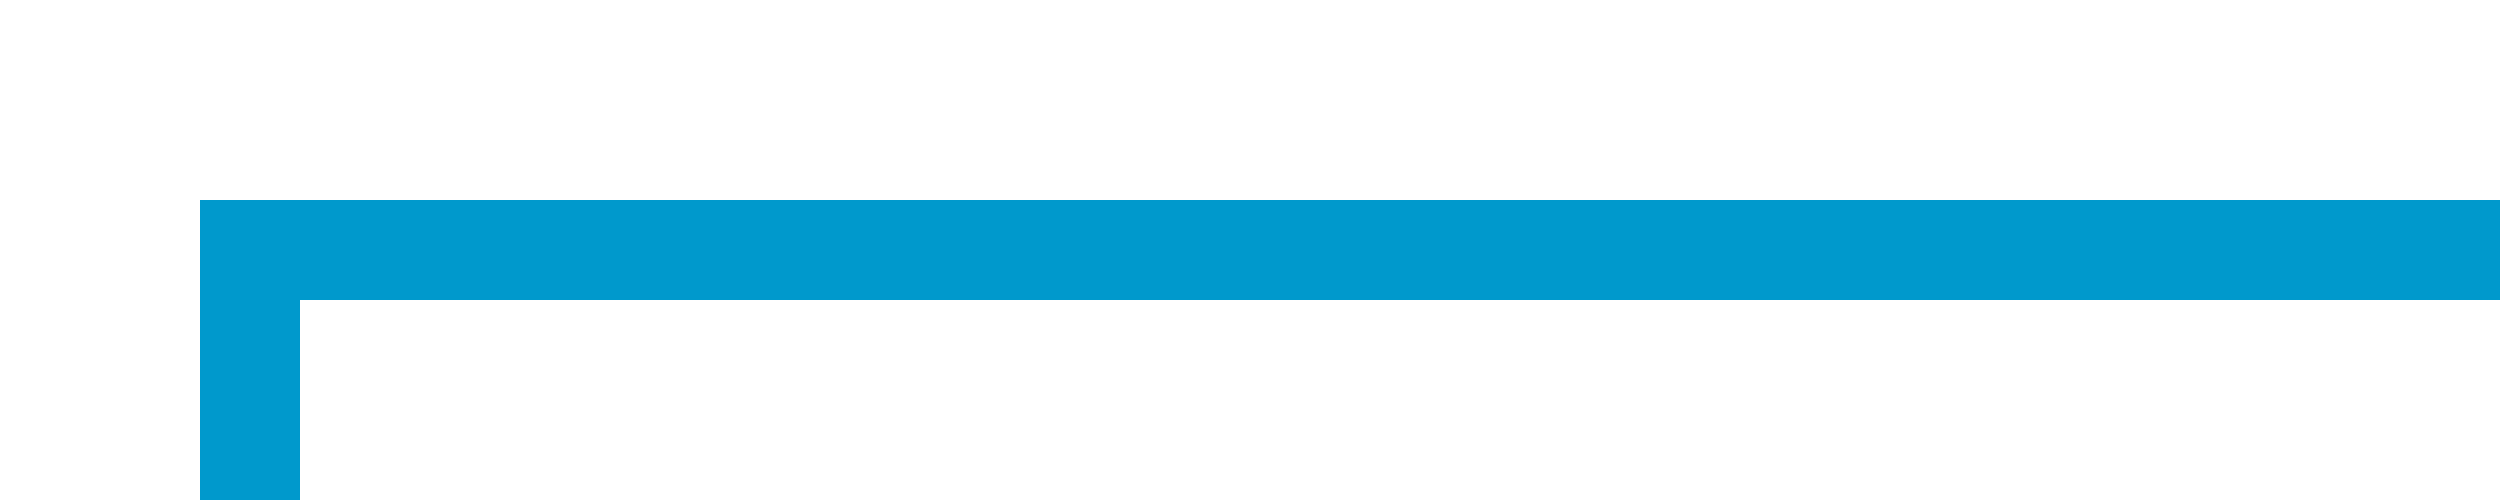
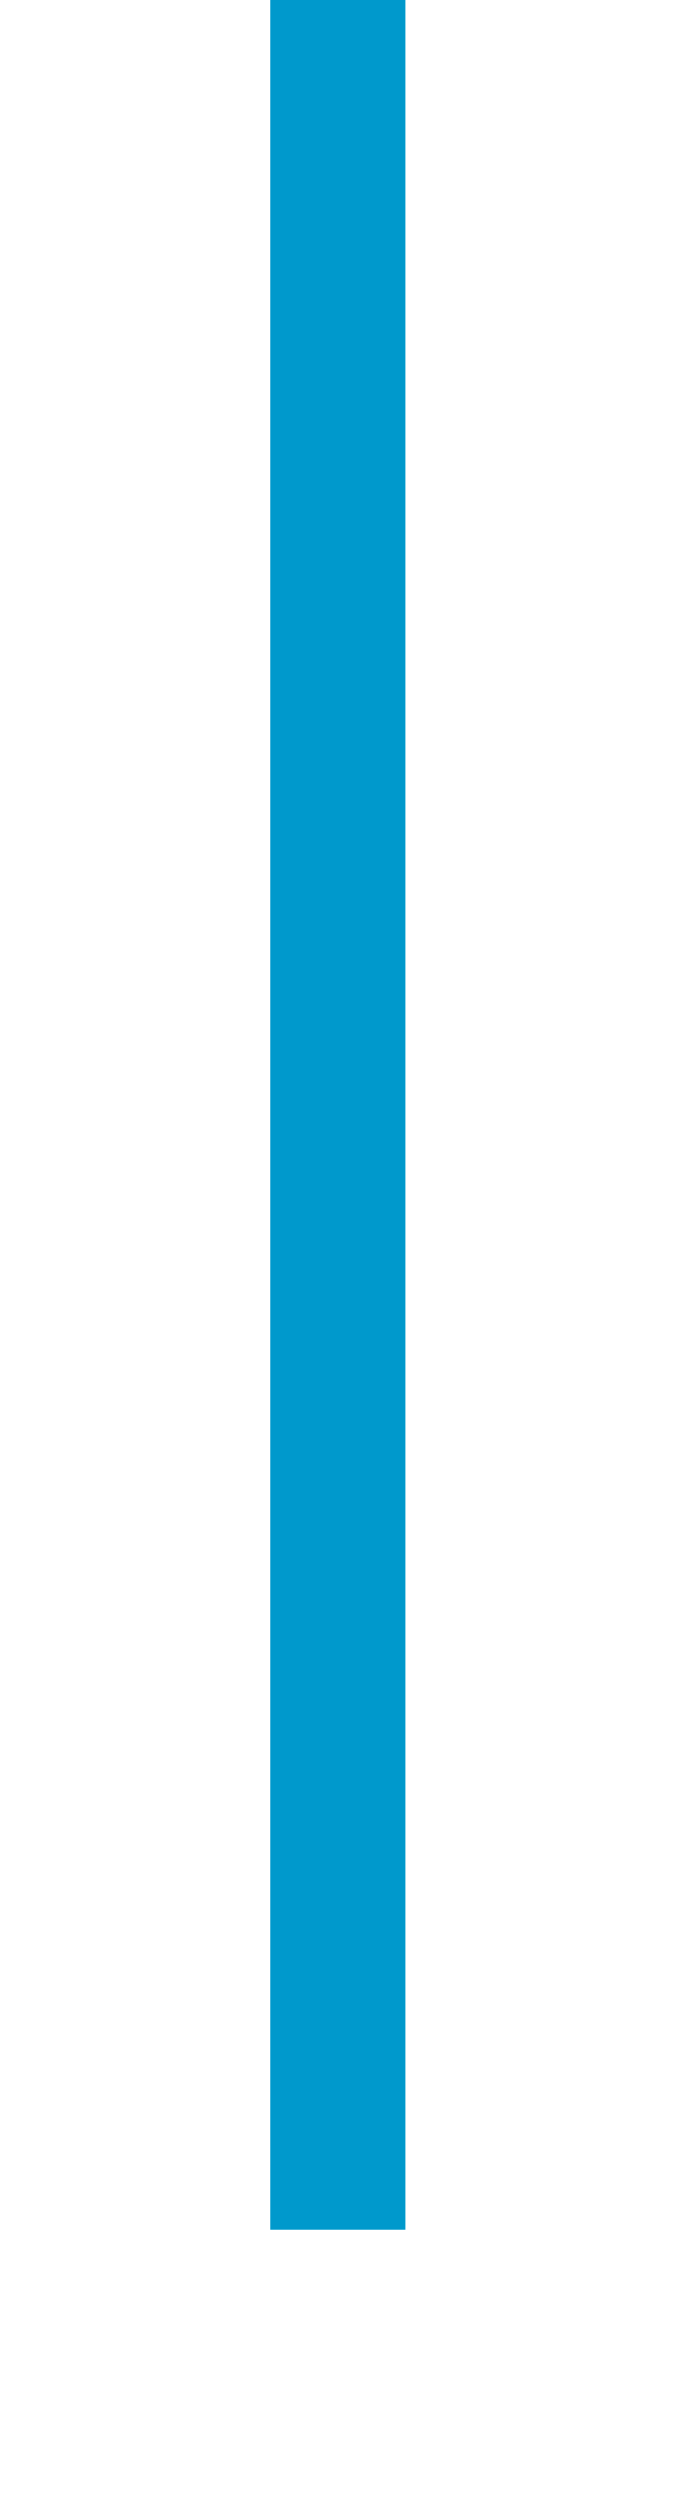
- <svg xmlns="http://www.w3.org/2000/svg" version="1.1" width="50px" height="10px" preserveAspectRatio="xMinYMid meet" viewBox="818 948  50 8">
-   <path d="M 869 952  L 823 952  L 823 957  " stroke-width="2" stroke="#0099cc" fill="none" />
+ <svg xmlns="http://www.w3.org/2000/svg" version="1.1" width="10px" height="37px" preserveAspectRatio="xMidYMin meet" viewBox="819 766  8 37">
+   <path d="M 823 766  L 823 799  " stroke-width="2" stroke="#0099cc" fill="none" />
</svg>
